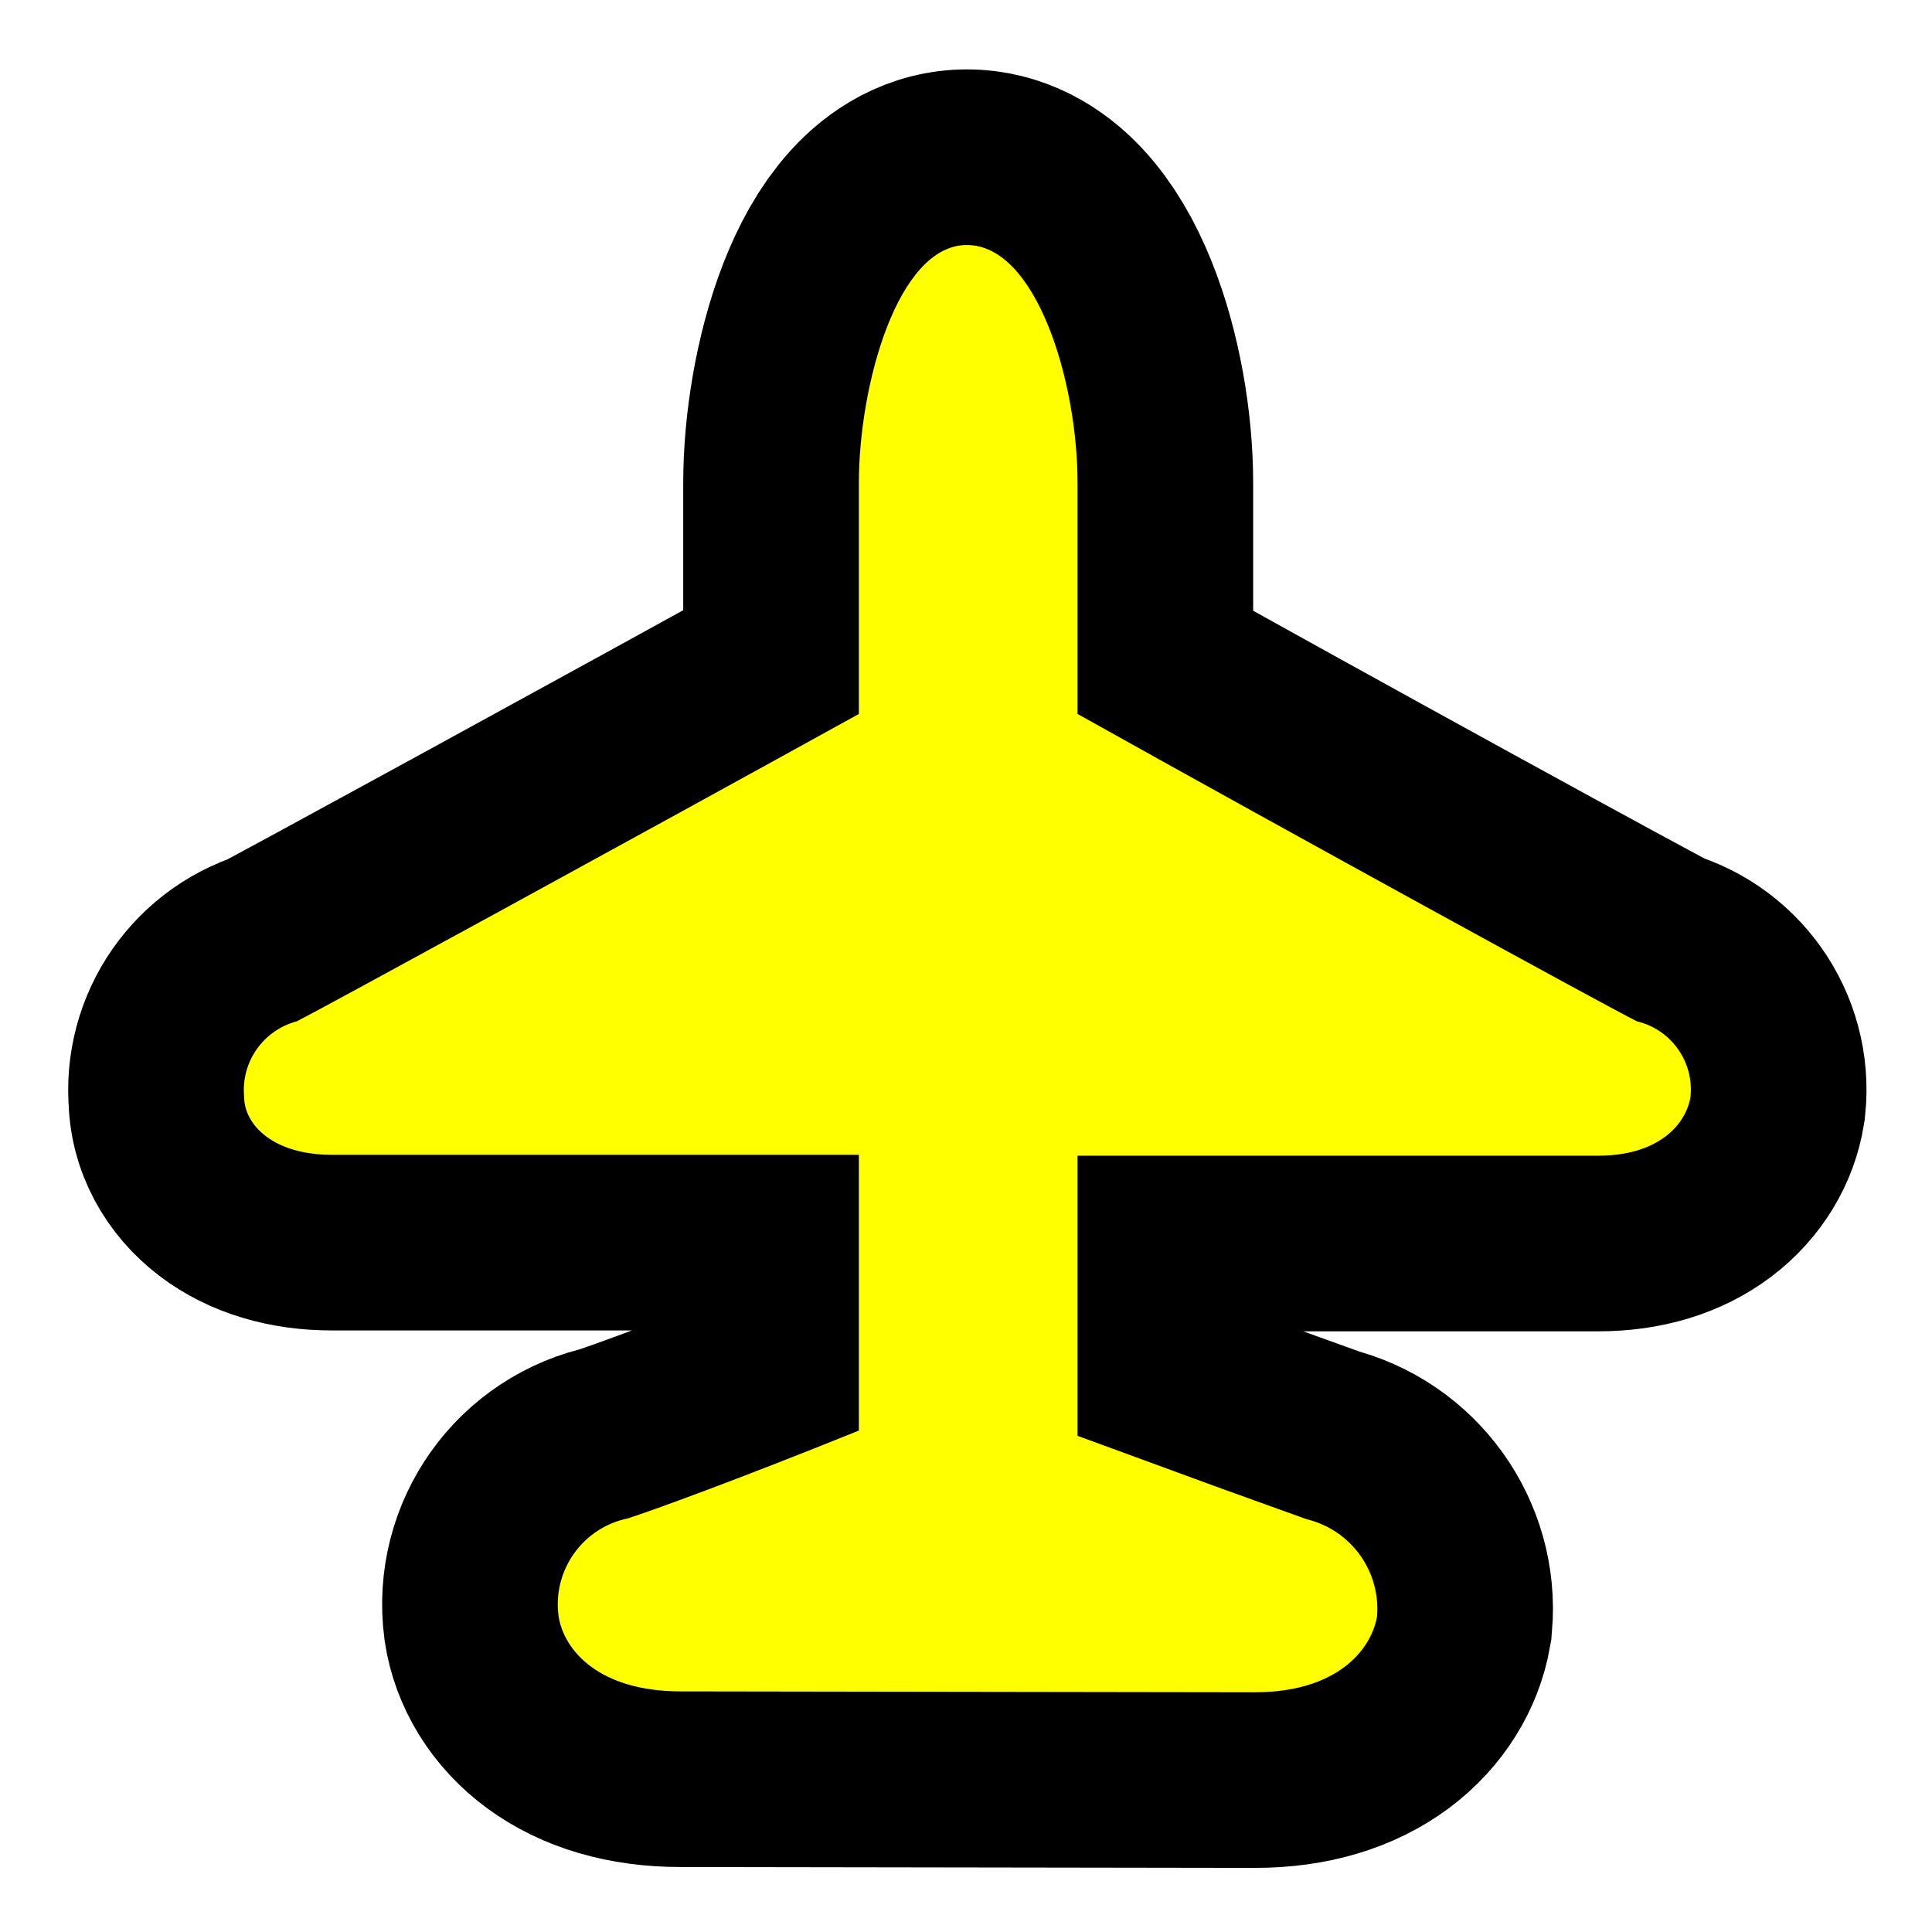
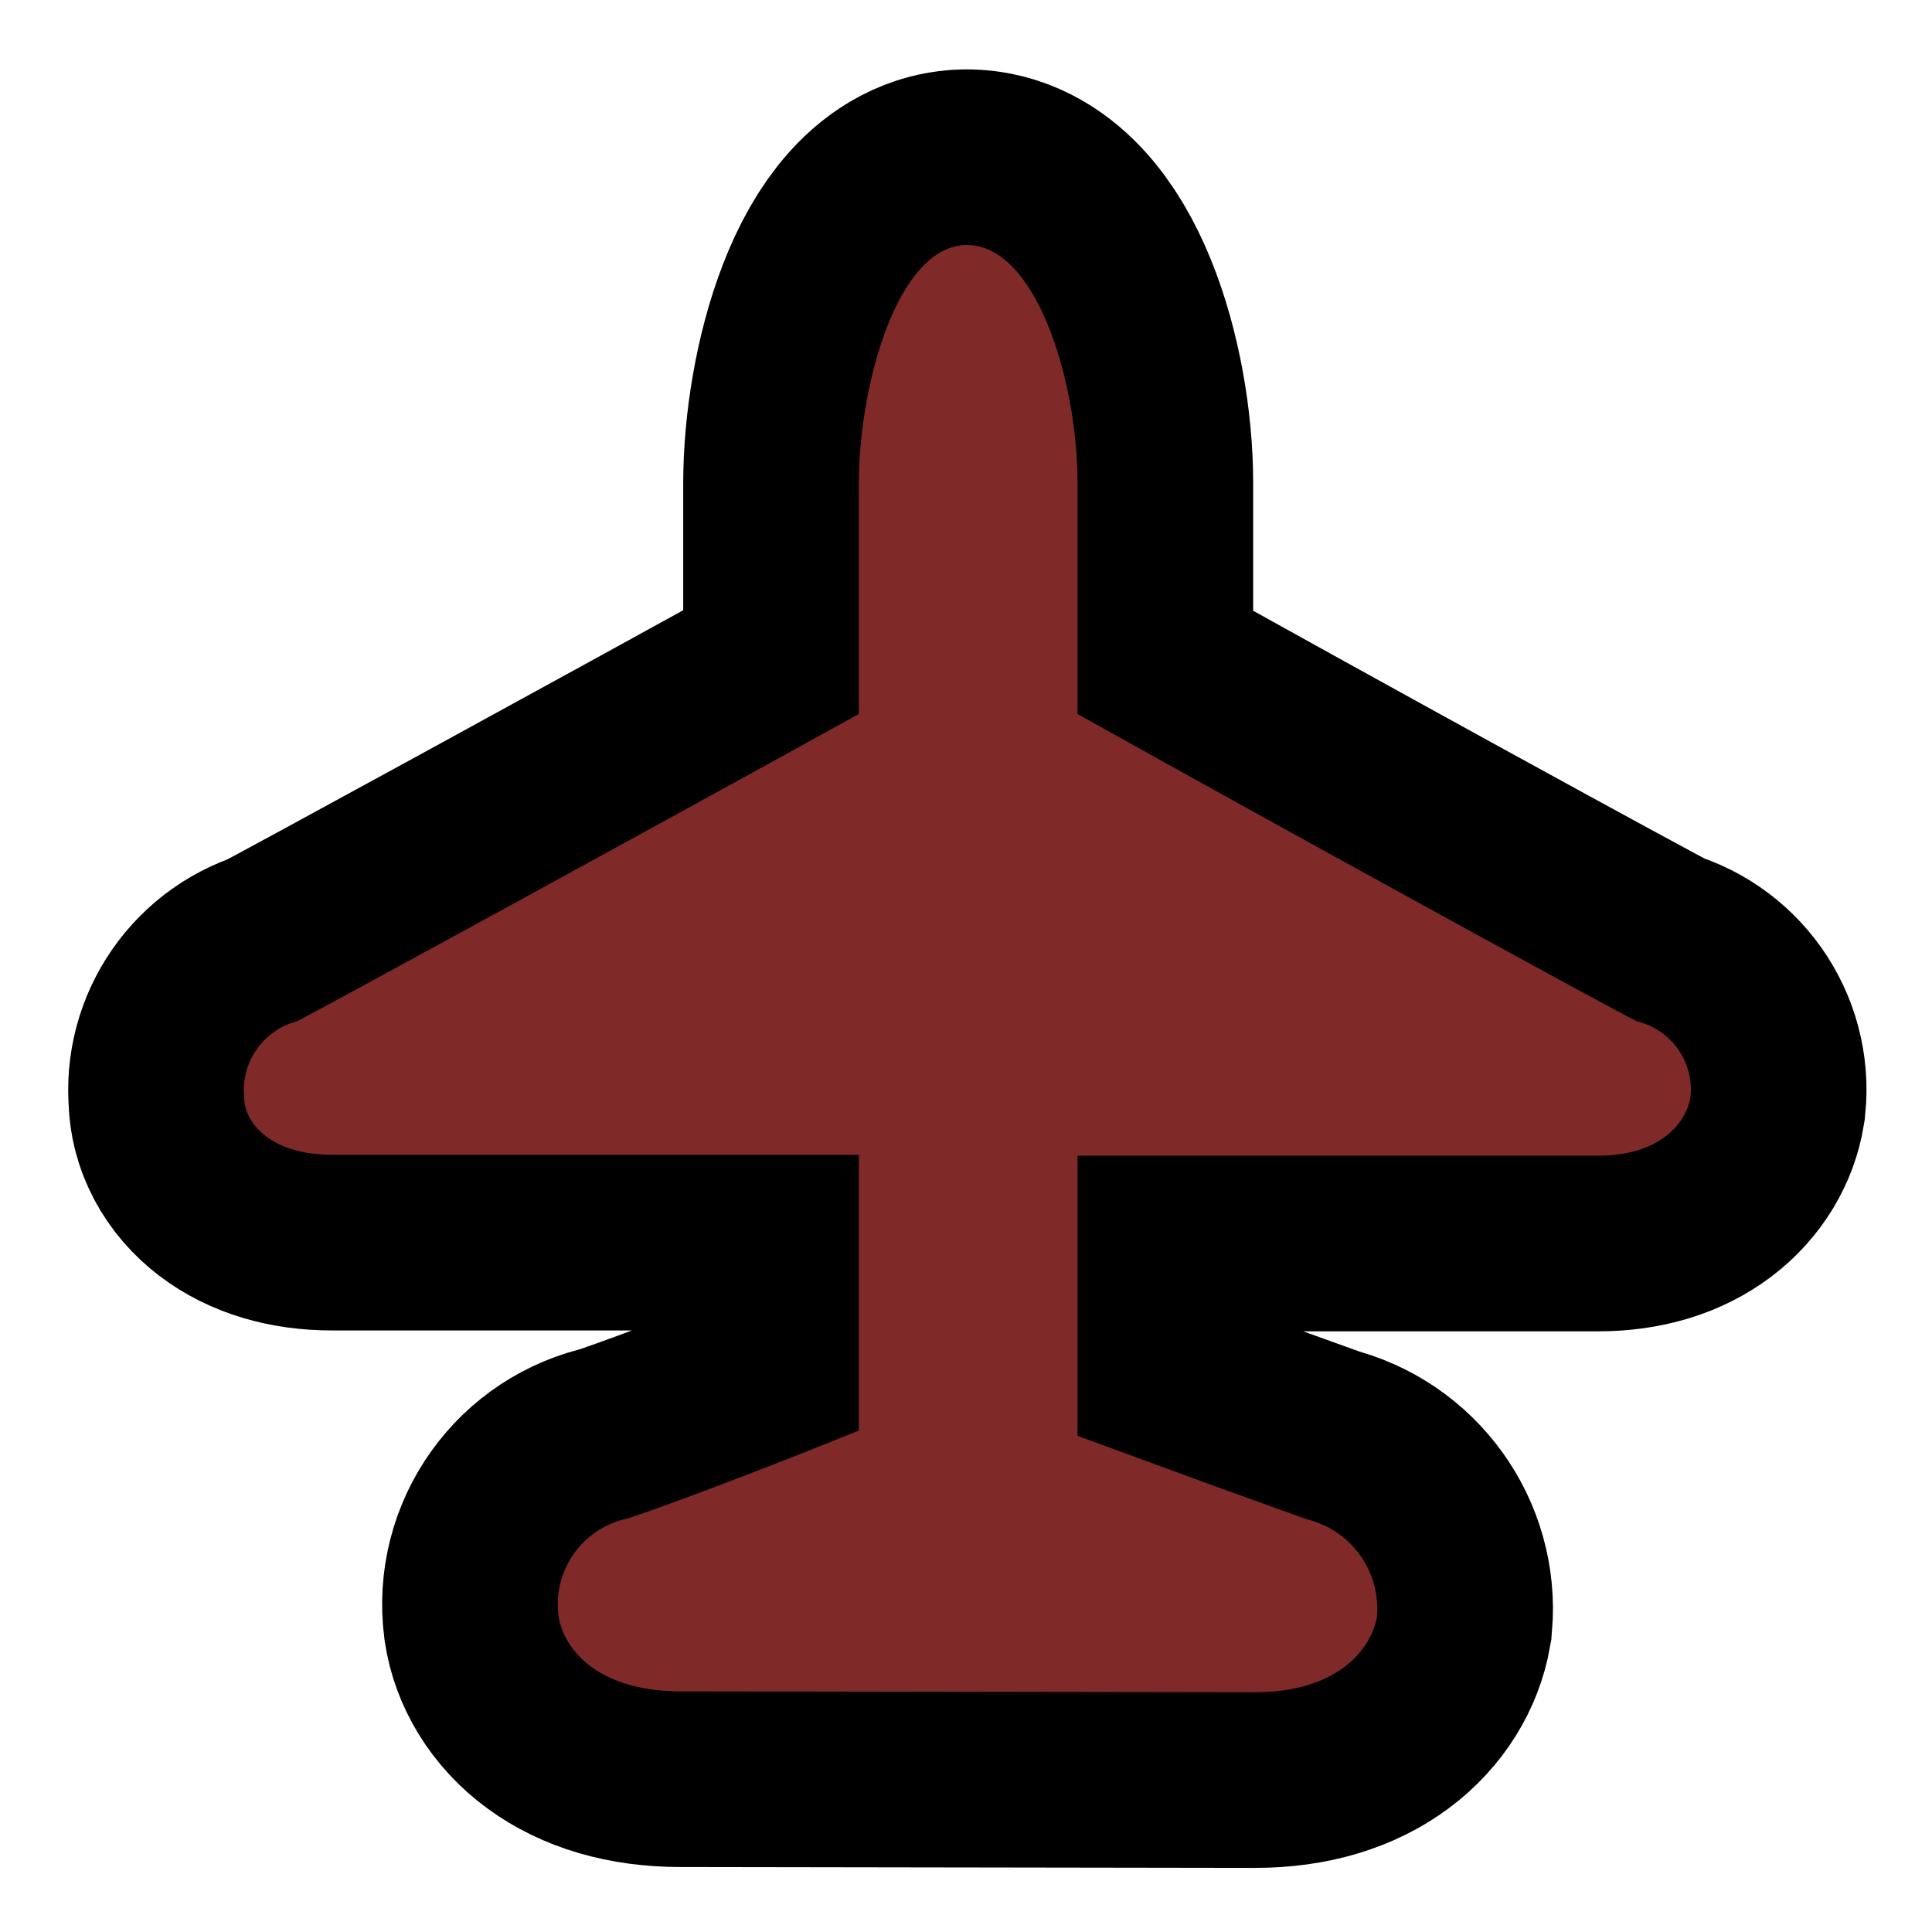
<svg xmlns="http://www.w3.org/2000/svg" version="1.1" viewBox="-2.5 -2.5 22 22" width="24.2" height="24.2">
  <g>
-     <path paint-order="stroke" fill="hsl(60, 100%, 50%)" stroke="hsl(0, 0%, 0%)" stroke-width="4" d="M5.25,16.76c-.92,0-1.33-.46-1.39-.86a1,1,0,0,1,.79-1.11c.25-.08,1.22-.43,2.63-1V10.65h-6c-.68,0-1-.35-1-.66a.81.81,0,0,1,.6-.86C1.14,9,4.8,7,7.28,5.63V3c0-1.11.44-2.71,1.23-2.71S9.77,1.84,9.77,3V5.63C12.22,7,15.87,9,16.14,9.13a.8.8,0,0,1,.61.86c-.05.31-.36.67-1.05.67H9.77v3.19l1.61.59,1,.36a1.05,1.05,0,0,1,.8,1.11c-.07.39-.47.86-1.39.86Z" />
+     <path paint-order="stroke" fill="hsl(0, 51%, 33%)" stroke="hsl(0, 0%, 0%)" stroke-width="4" d="M5.25,16.76c-.92,0-1.33-.46-1.39-.86a1,1,0,0,1,.79-1.11c.25-.08,1.22-.43,2.63-1V10.65h-6c-.68,0-1-.35-1-.66a.81.81,0,0,1,.6-.86C1.14,9,4.8,7,7.28,5.63V3c0-1.11.44-2.71,1.23-2.71S9.77,1.84,9.77,3V5.63C12.22,7,15.87,9,16.14,9.13a.8.8,0,0,1,.61.86c-.05.31-.36.67-1.05.67H9.77v3.19l1.61.59,1,.36a1.05,1.05,0,0,1,.8,1.11c-.07.39-.47.86-1.39.86Z" />
  </g>
</svg>
